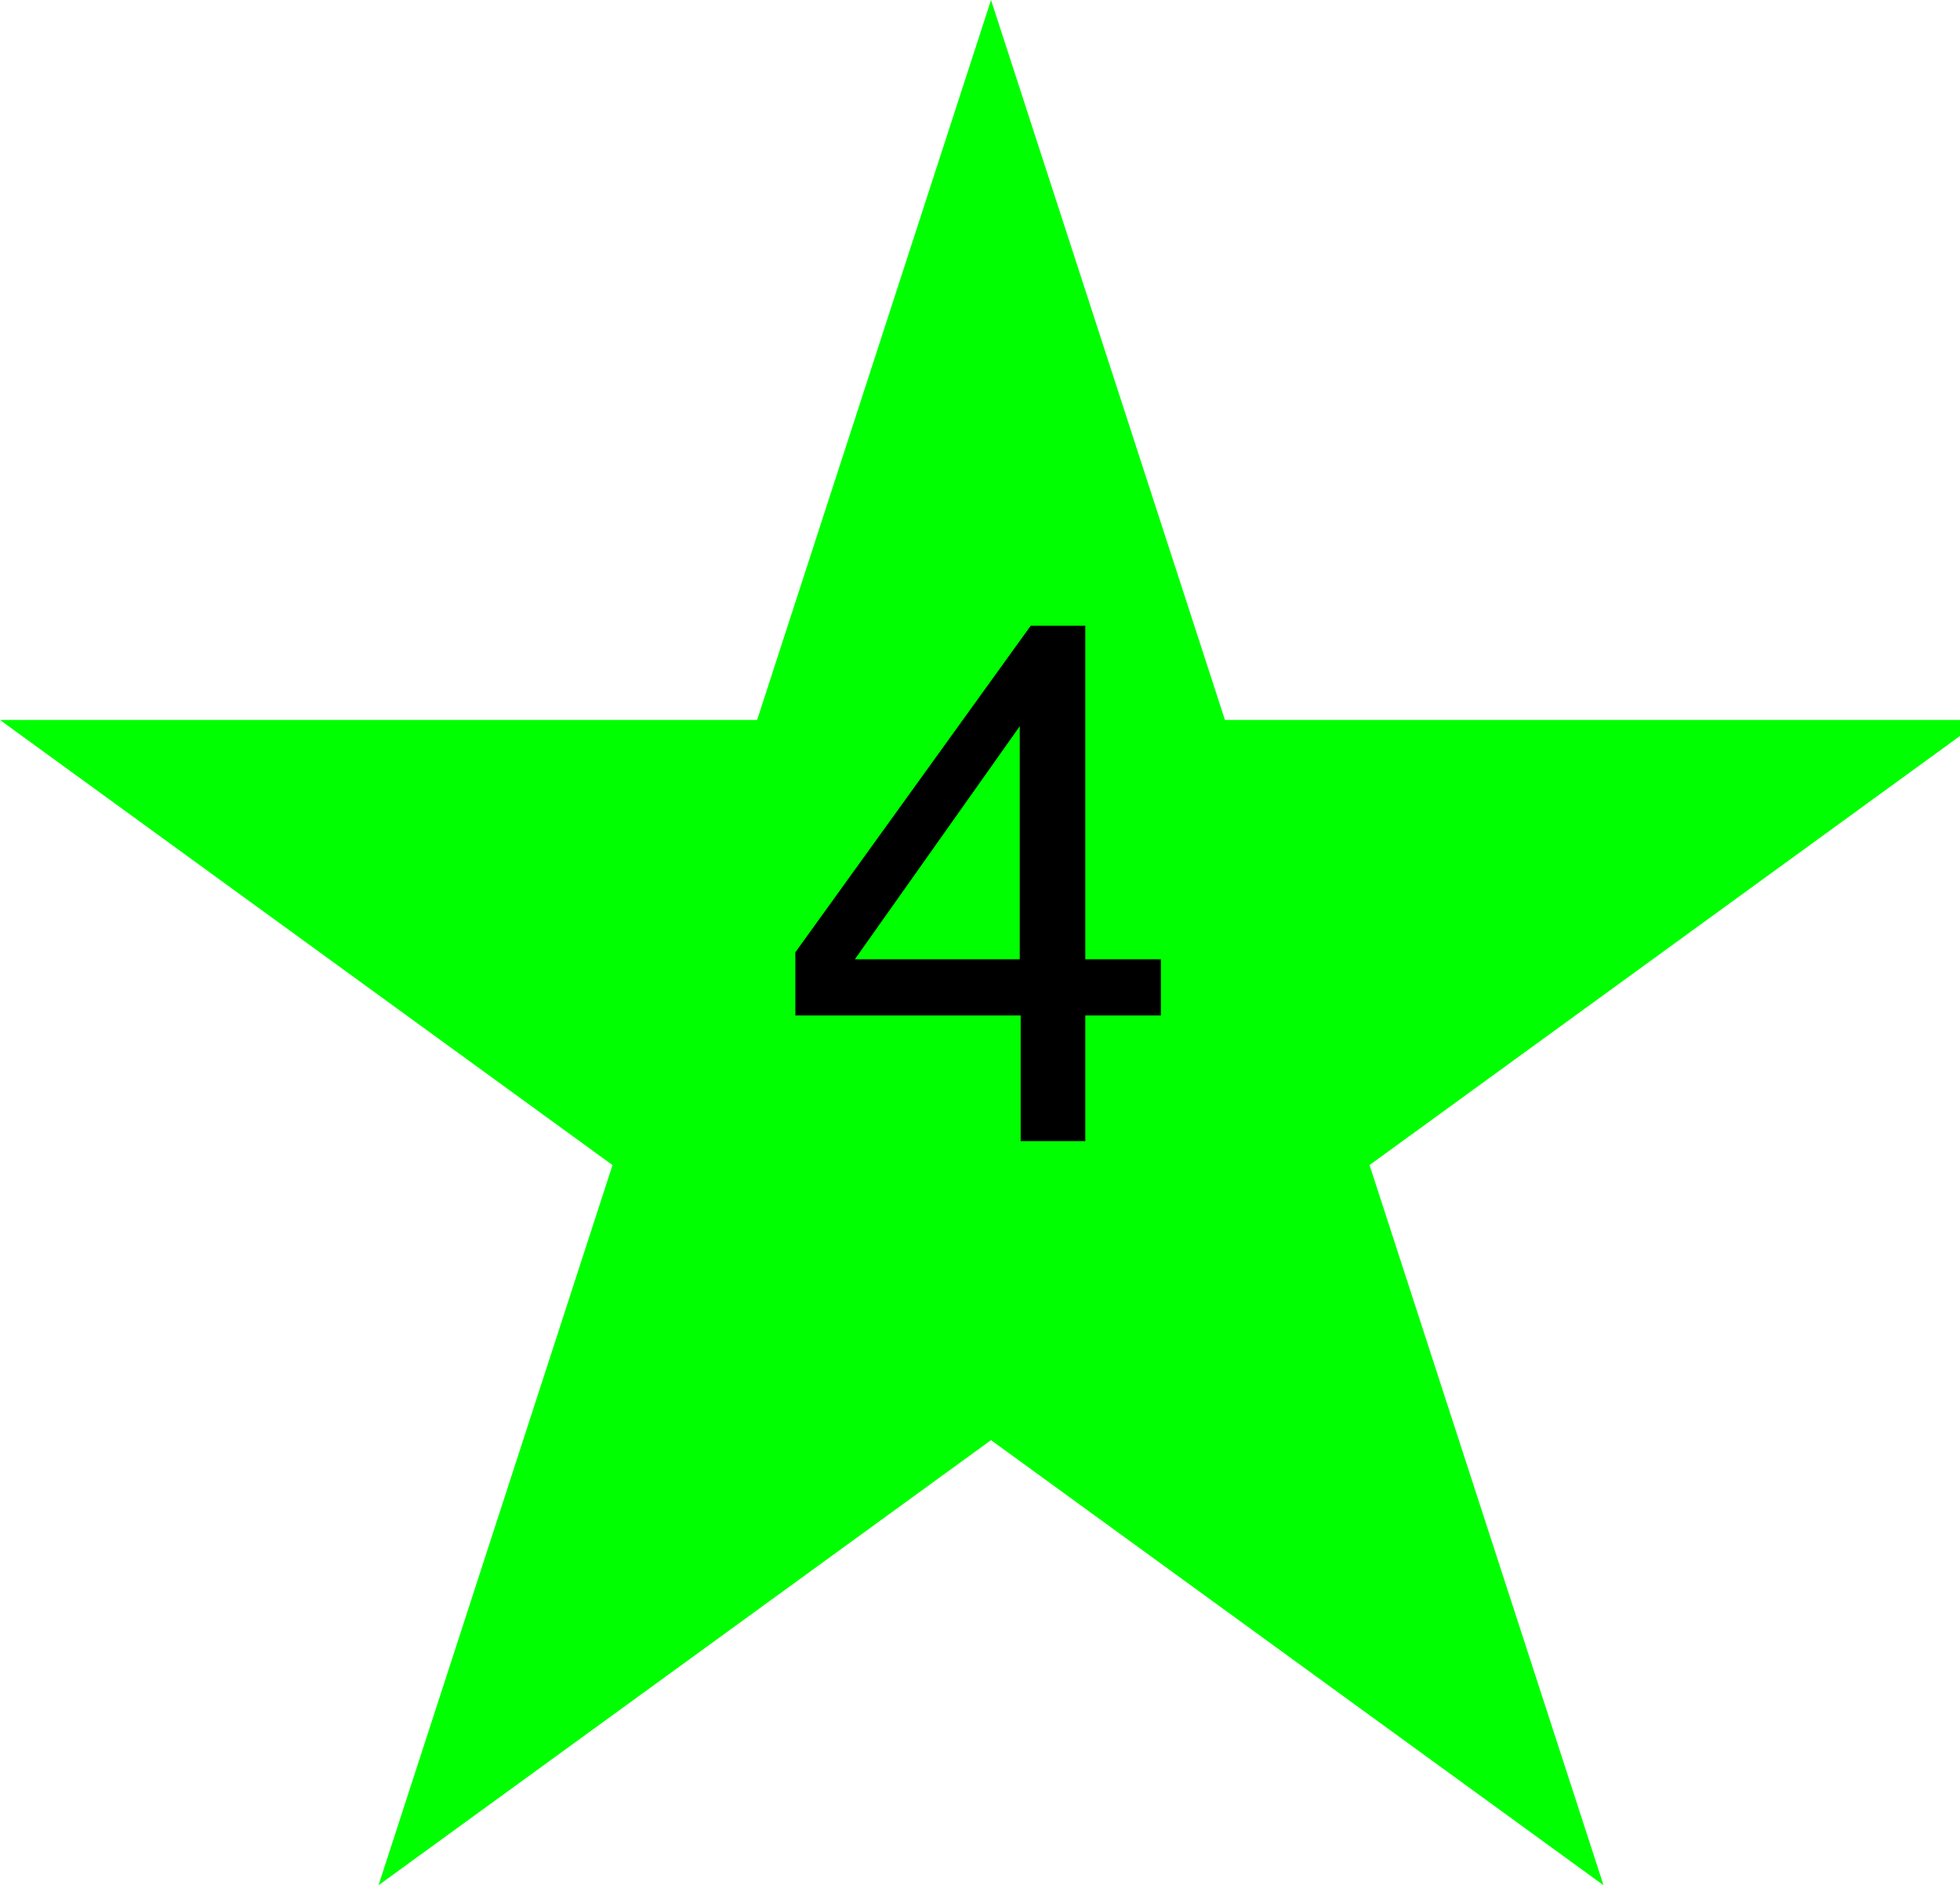
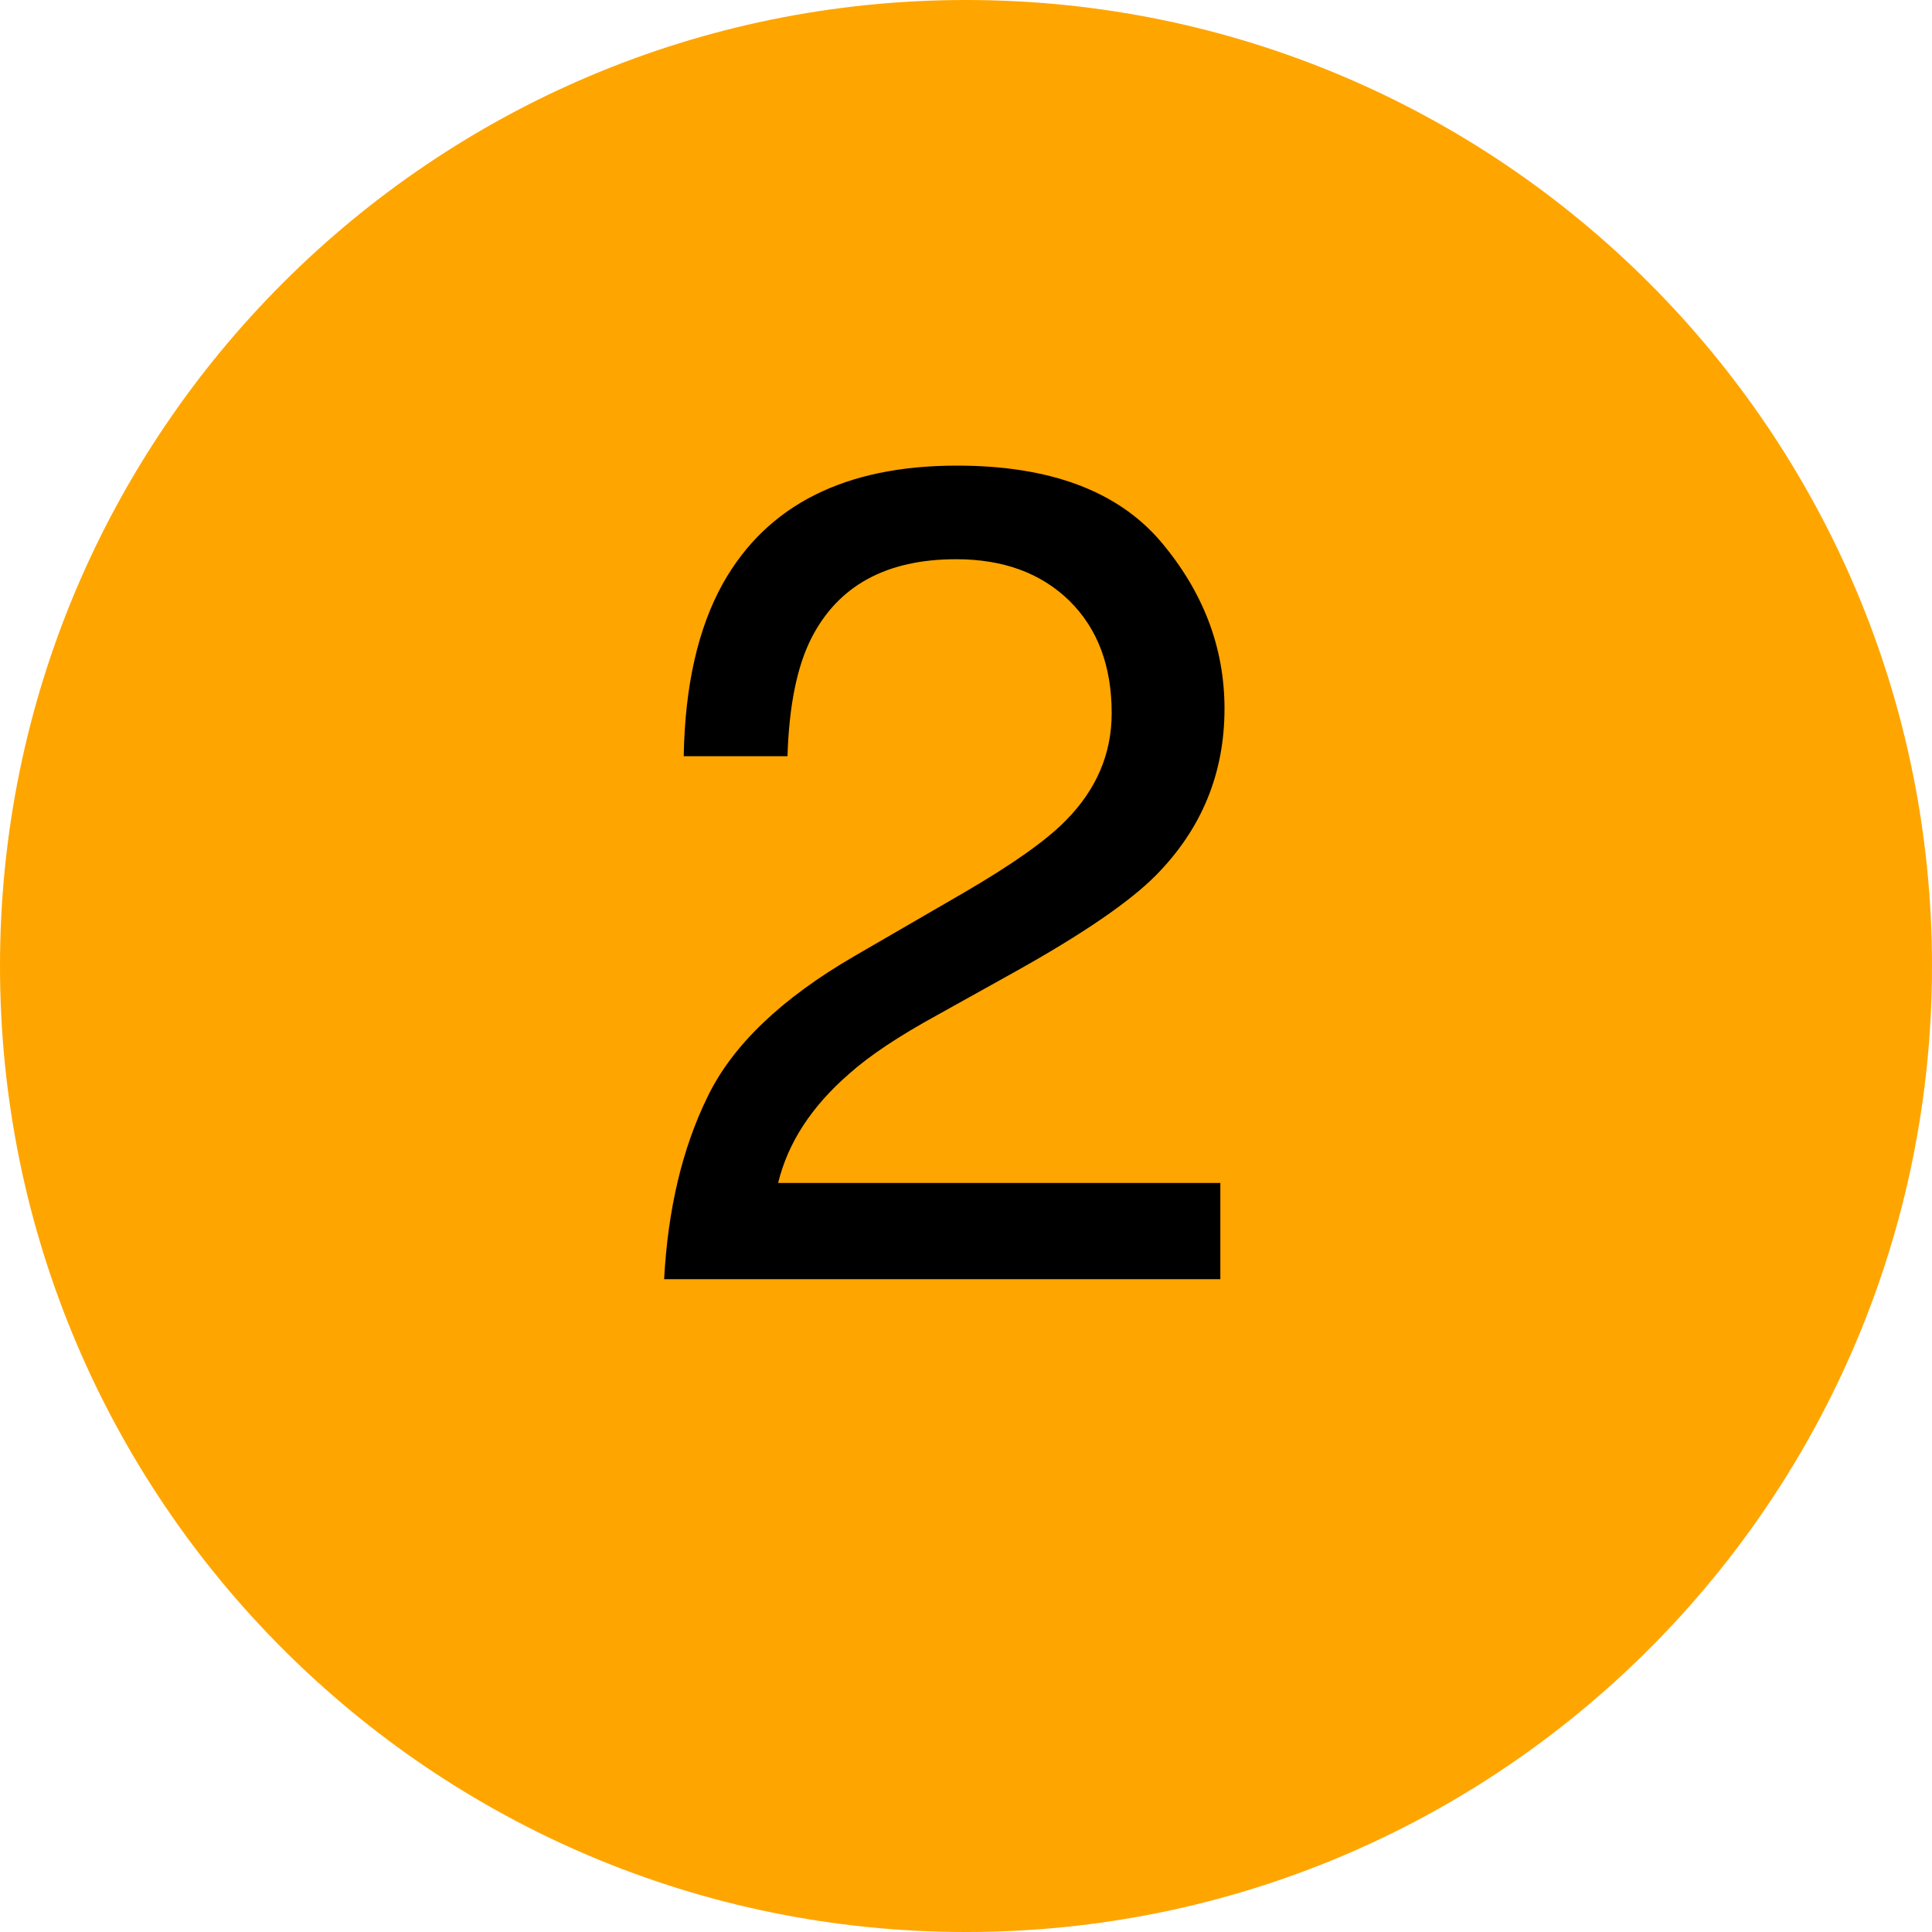
- <svg xmlns="http://www.w3.org/2000/svg" xmlns:xlink="http://www.w3.org/1999/xlink" width="32pt" height="31pt" viewBox="0 0 32 31" version="1.1">
+ <svg xmlns="http://www.w3.org/2000/svg" xmlns:xlink="http://www.w3.org/1999/xlink" width="20pt" height="20pt" viewBox="0 0 20 20" version="1.1">
  <defs>
    <g>
      <symbol overflow="visible" id="glyph0-0">
        <path style="stroke:none;" d="" />
      </symbol>
      <symbol overflow="visible" id="glyph0-1">
-         <path style="stroke:none;" d="M 3.969 -2.969 L 3.969 -6.773 L 1.277 -2.969 Z M 3.984 0 L 3.984 -2.051 L 0.305 -2.051 L 0.305 -3.082 L 4.148 -8.414 L 5.039 -8.414 L 5.039 -2.969 L 6.273 -2.969 L 6.273 -2.051 L 5.039 -2.051 L 5.039 0 Z M 3.984 0 " />
+         <path style="stroke:none;" d="M 0.375 0 C 0.414 -0.723 0.562 -1.352 0.824 -1.887 C 1.082 -2.422 1.59 -2.906 2.344 -3.344 L 3.469 -3.996 C 3.973 -4.289 4.328 -4.539 4.531 -4.746 C 4.852 -5.07 5.008 -5.441 5.008 -5.859 C 5.008 -6.348 4.863 -6.734 4.57 -7.023 C 4.277 -7.309 3.887 -7.453 3.398 -7.453 C 2.676 -7.453 2.176 -7.18 1.898 -6.633 C 1.75 -6.34 1.668 -5.934 1.652 -5.414 L 0.578 -5.414 C 0.59 -6.145 0.727 -6.742 0.984 -7.203 C 1.441 -8.016 2.25 -8.422 3.406 -8.422 C 4.367 -8.422 5.066 -8.16 5.512 -7.641 C 5.953 -7.121 6.176 -6.543 6.176 -5.906 C 6.176 -5.234 5.938 -4.66 5.469 -4.184 C 5.195 -3.906 4.703 -3.57 3.996 -3.176 L 3.195 -2.73 C 2.812 -2.52 2.508 -2.32 2.289 -2.125 C 1.898 -1.785 1.656 -1.41 1.555 -0.996 L 6.133 -0.996 L 6.133 0 Z M 0.375 0 " />
      </symbol>
    </g>
  </defs>
  <g id="surface91">
-     <path style=" stroke:none;fill-rule:nonzero;fill:rgb(0%,100%,0%);fill-opacity:1;" d="M 6.18 30.777 C 6.18 30.777 32.359 11.754 32.359 11.754 C 32.359 11.754 0 11.754 0 11.754 C 0 11.754 26.18 30.777 26.18 30.777 C 26.18 30.777 16.18 0 16.18 0 C 16.18 0 6.18 30.777 6.18 30.777 Z M 6.18 30.777 " />
+     <path style=" stroke:none;fill-rule:evenodd;fill:rgb(100%,64.706%,0%);fill-opacity:1;" d="M 20 10 C 20 15.523 15.523 20 10 20 C 4.477 20 0 15.523 0 10 C 0 4.477 4.477 0 10 0 C 15.523 0 20 4.477 20 10 Z M 20 10 " />
    <g style="fill:rgb(0%,0%,0%);fill-opacity:1;">
-       <use xlink:href="#glyph0-1" x="12.68" y="18.629" />
+       <use xlink:href="#glyph0-1" x="6.5" y="13.242" />
    </g>
  </g>
</svg>
